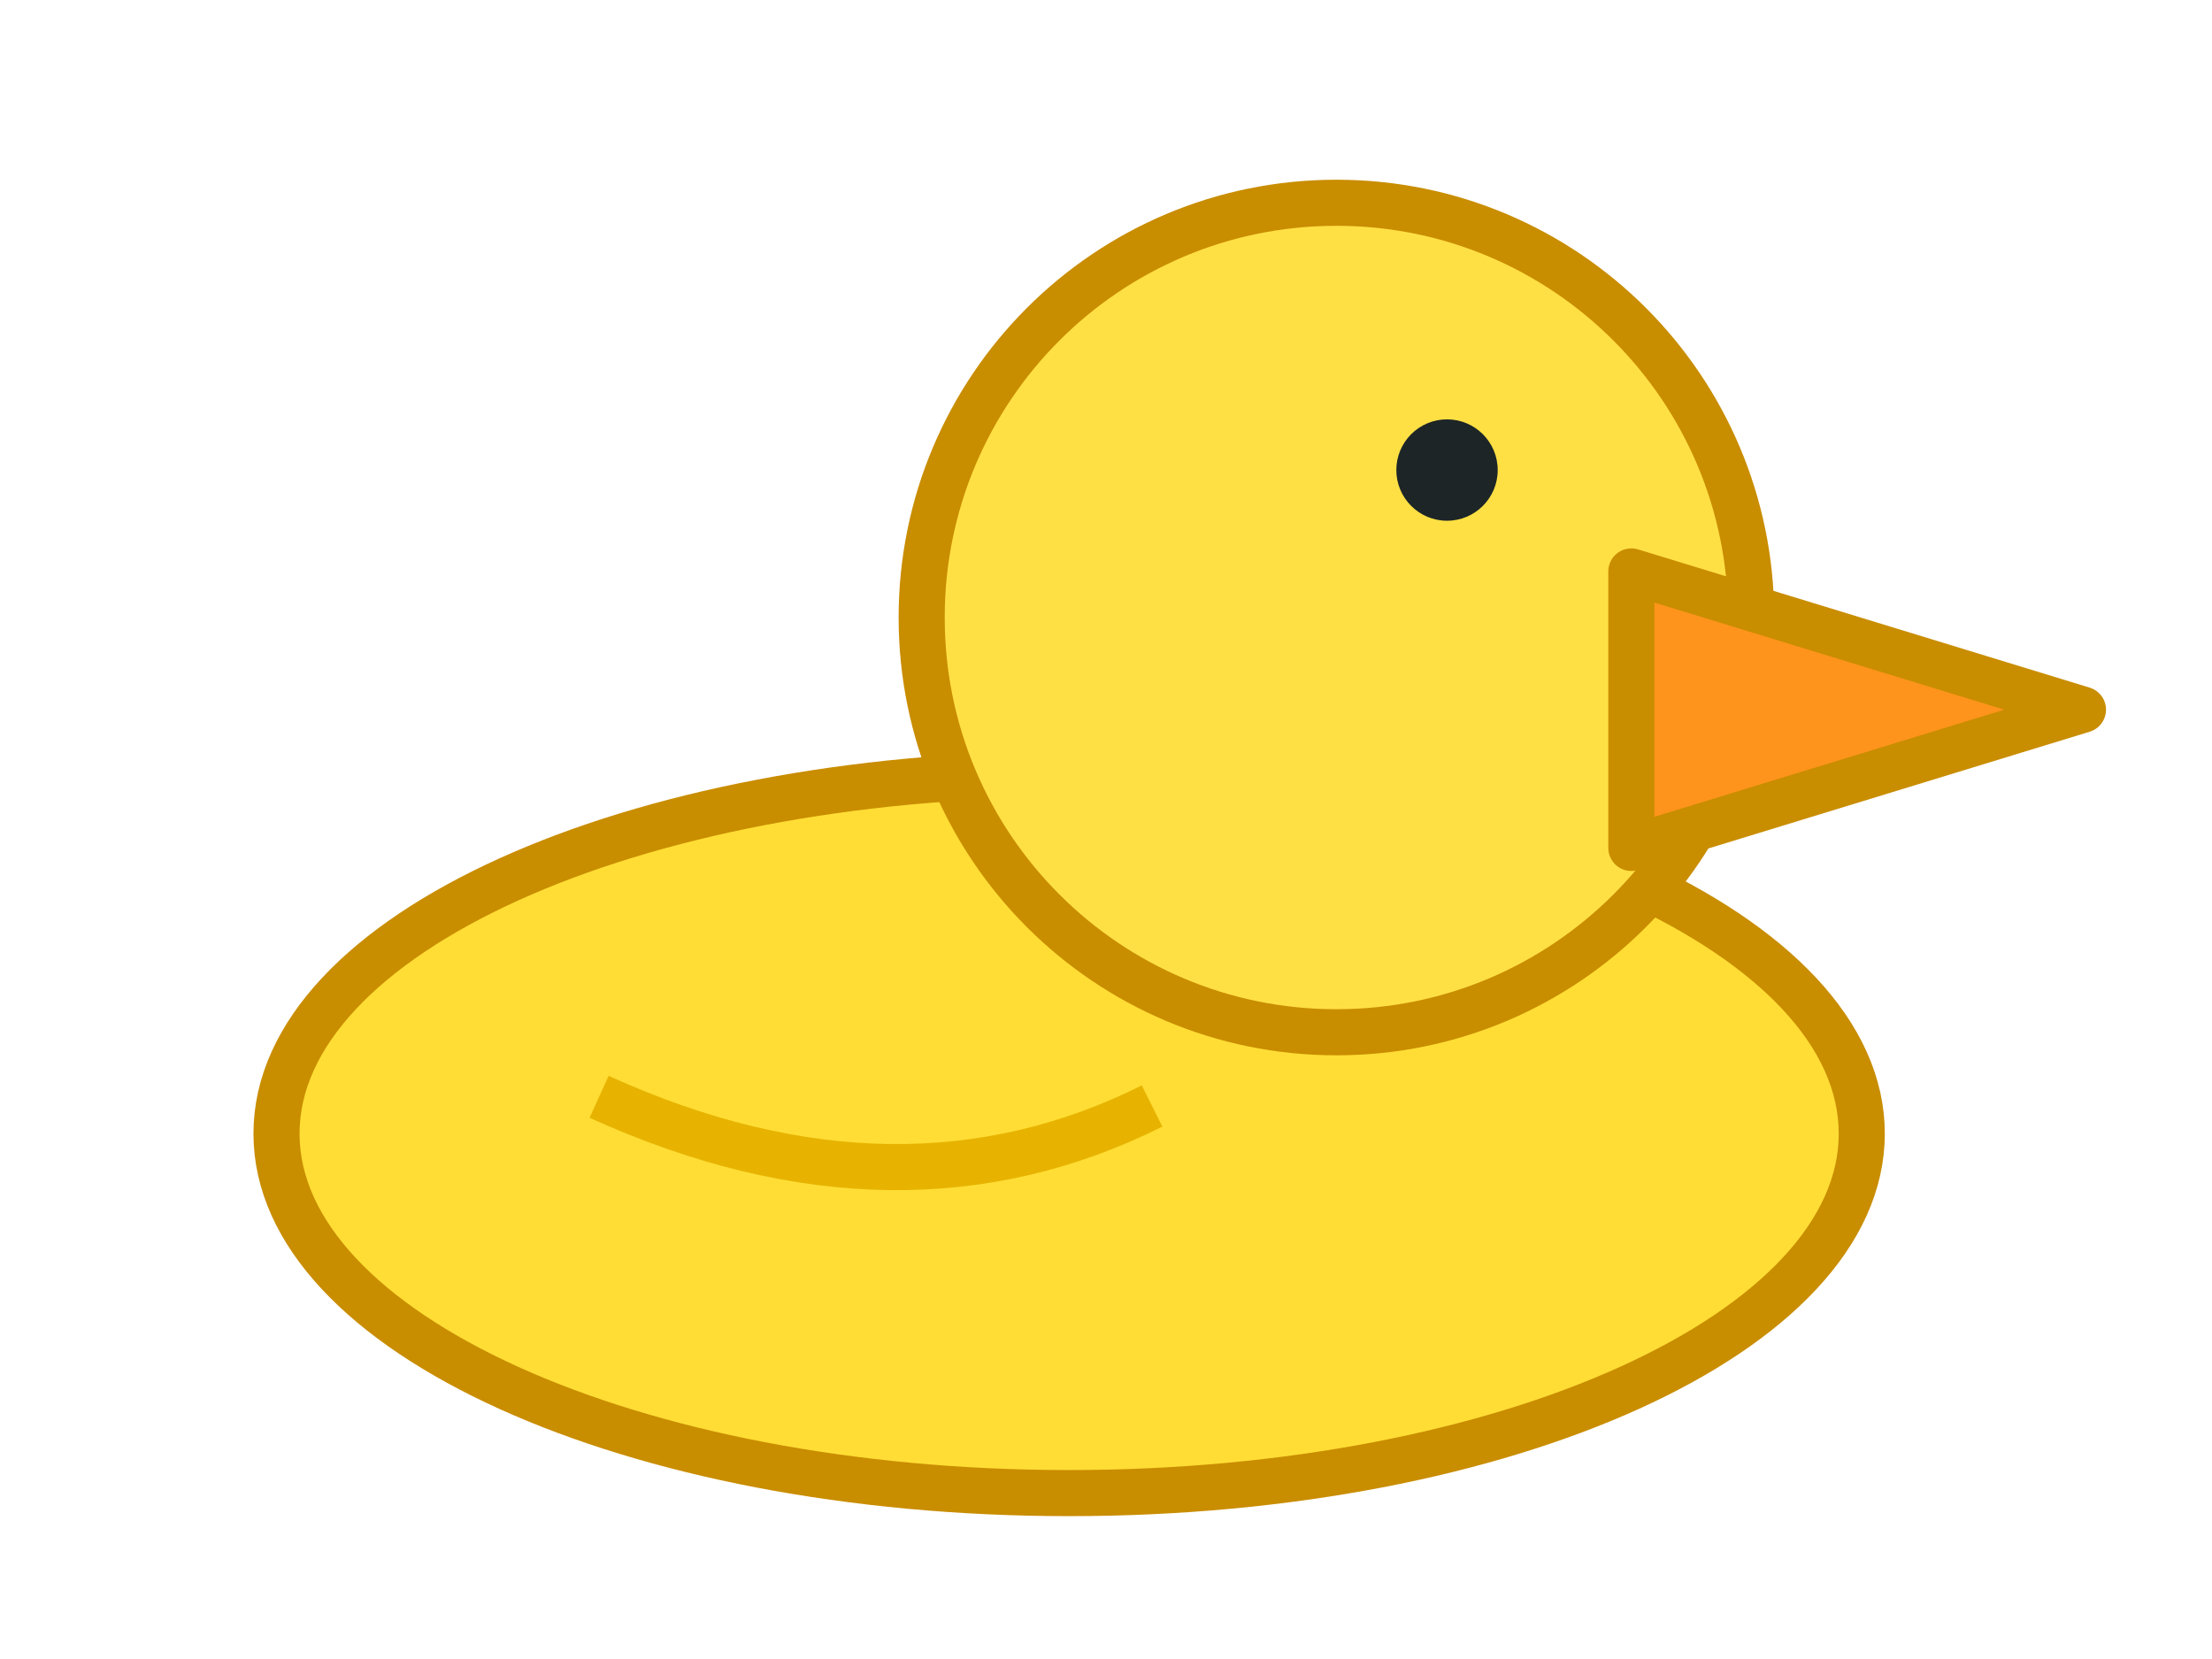
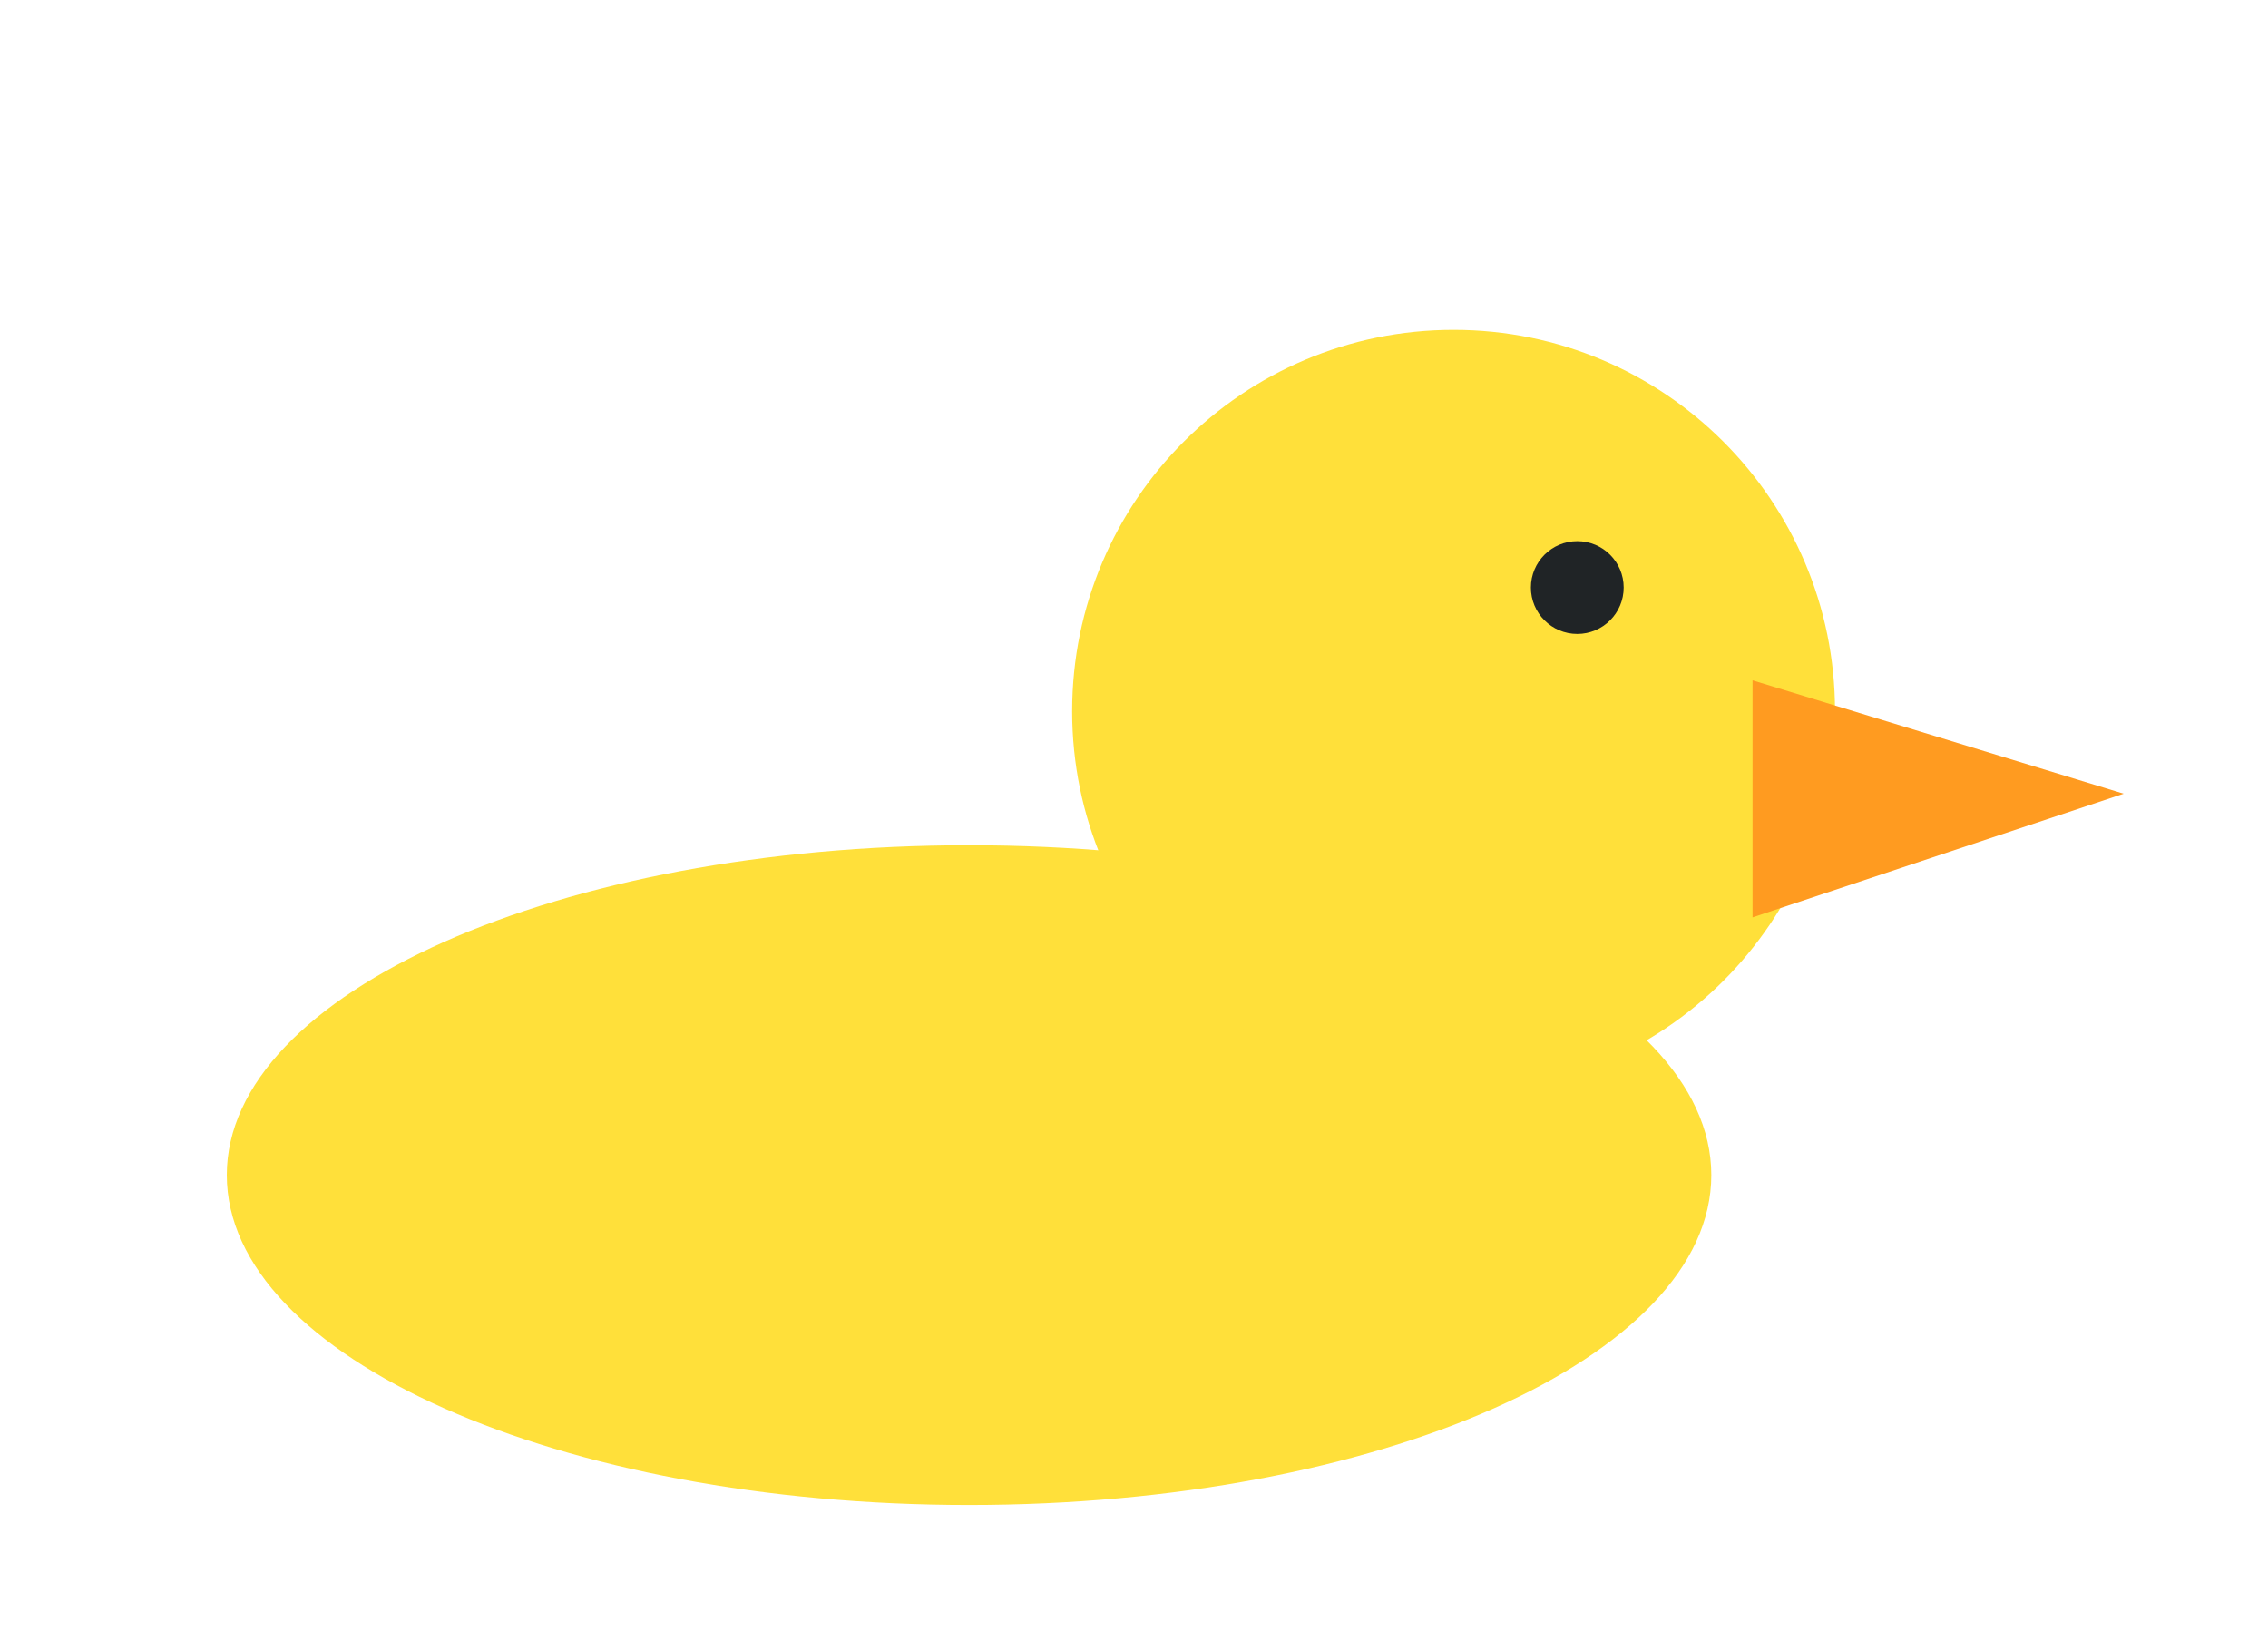
- <svg xmlns="http://www.w3.org/2000/svg" viewBox="0 0 240 180">
-   <g stroke="#c98d00" stroke-width="5" stroke-linejoin="round">
-     <ellipse cx="116" cy="123" rx="86" ry="39" fill="#ffdd35" />
-     <circle cx="145" cy="67" r="45" fill="#ffe044" />
-     <path fill="#ff941c" d="M177 62l49 15-49 15z" />
-     <circle cx="157" cy="51" r="5.5" fill="#1d2527" stroke="none" />
-     <path d="M65 119c22 10 42 10 60 1" fill="none" stroke="#e7b300" />
-   </g>
+ <svg xmlns="http://www.w3.org/2000/svg" viewBox="0 0 220 160">
+   <ellipse cx="94" cy="114" rx="72" ry="32" fill="#ffe03a" />
+   <circle cx="141" cy="69" r="37" fill="#ffe03a" />
+   <path d="M170 66l36 11-36 12z" fill="#ff9b20" />
+   <circle cx="153" cy="57" r="4.5" fill="#202426" />
</svg>
